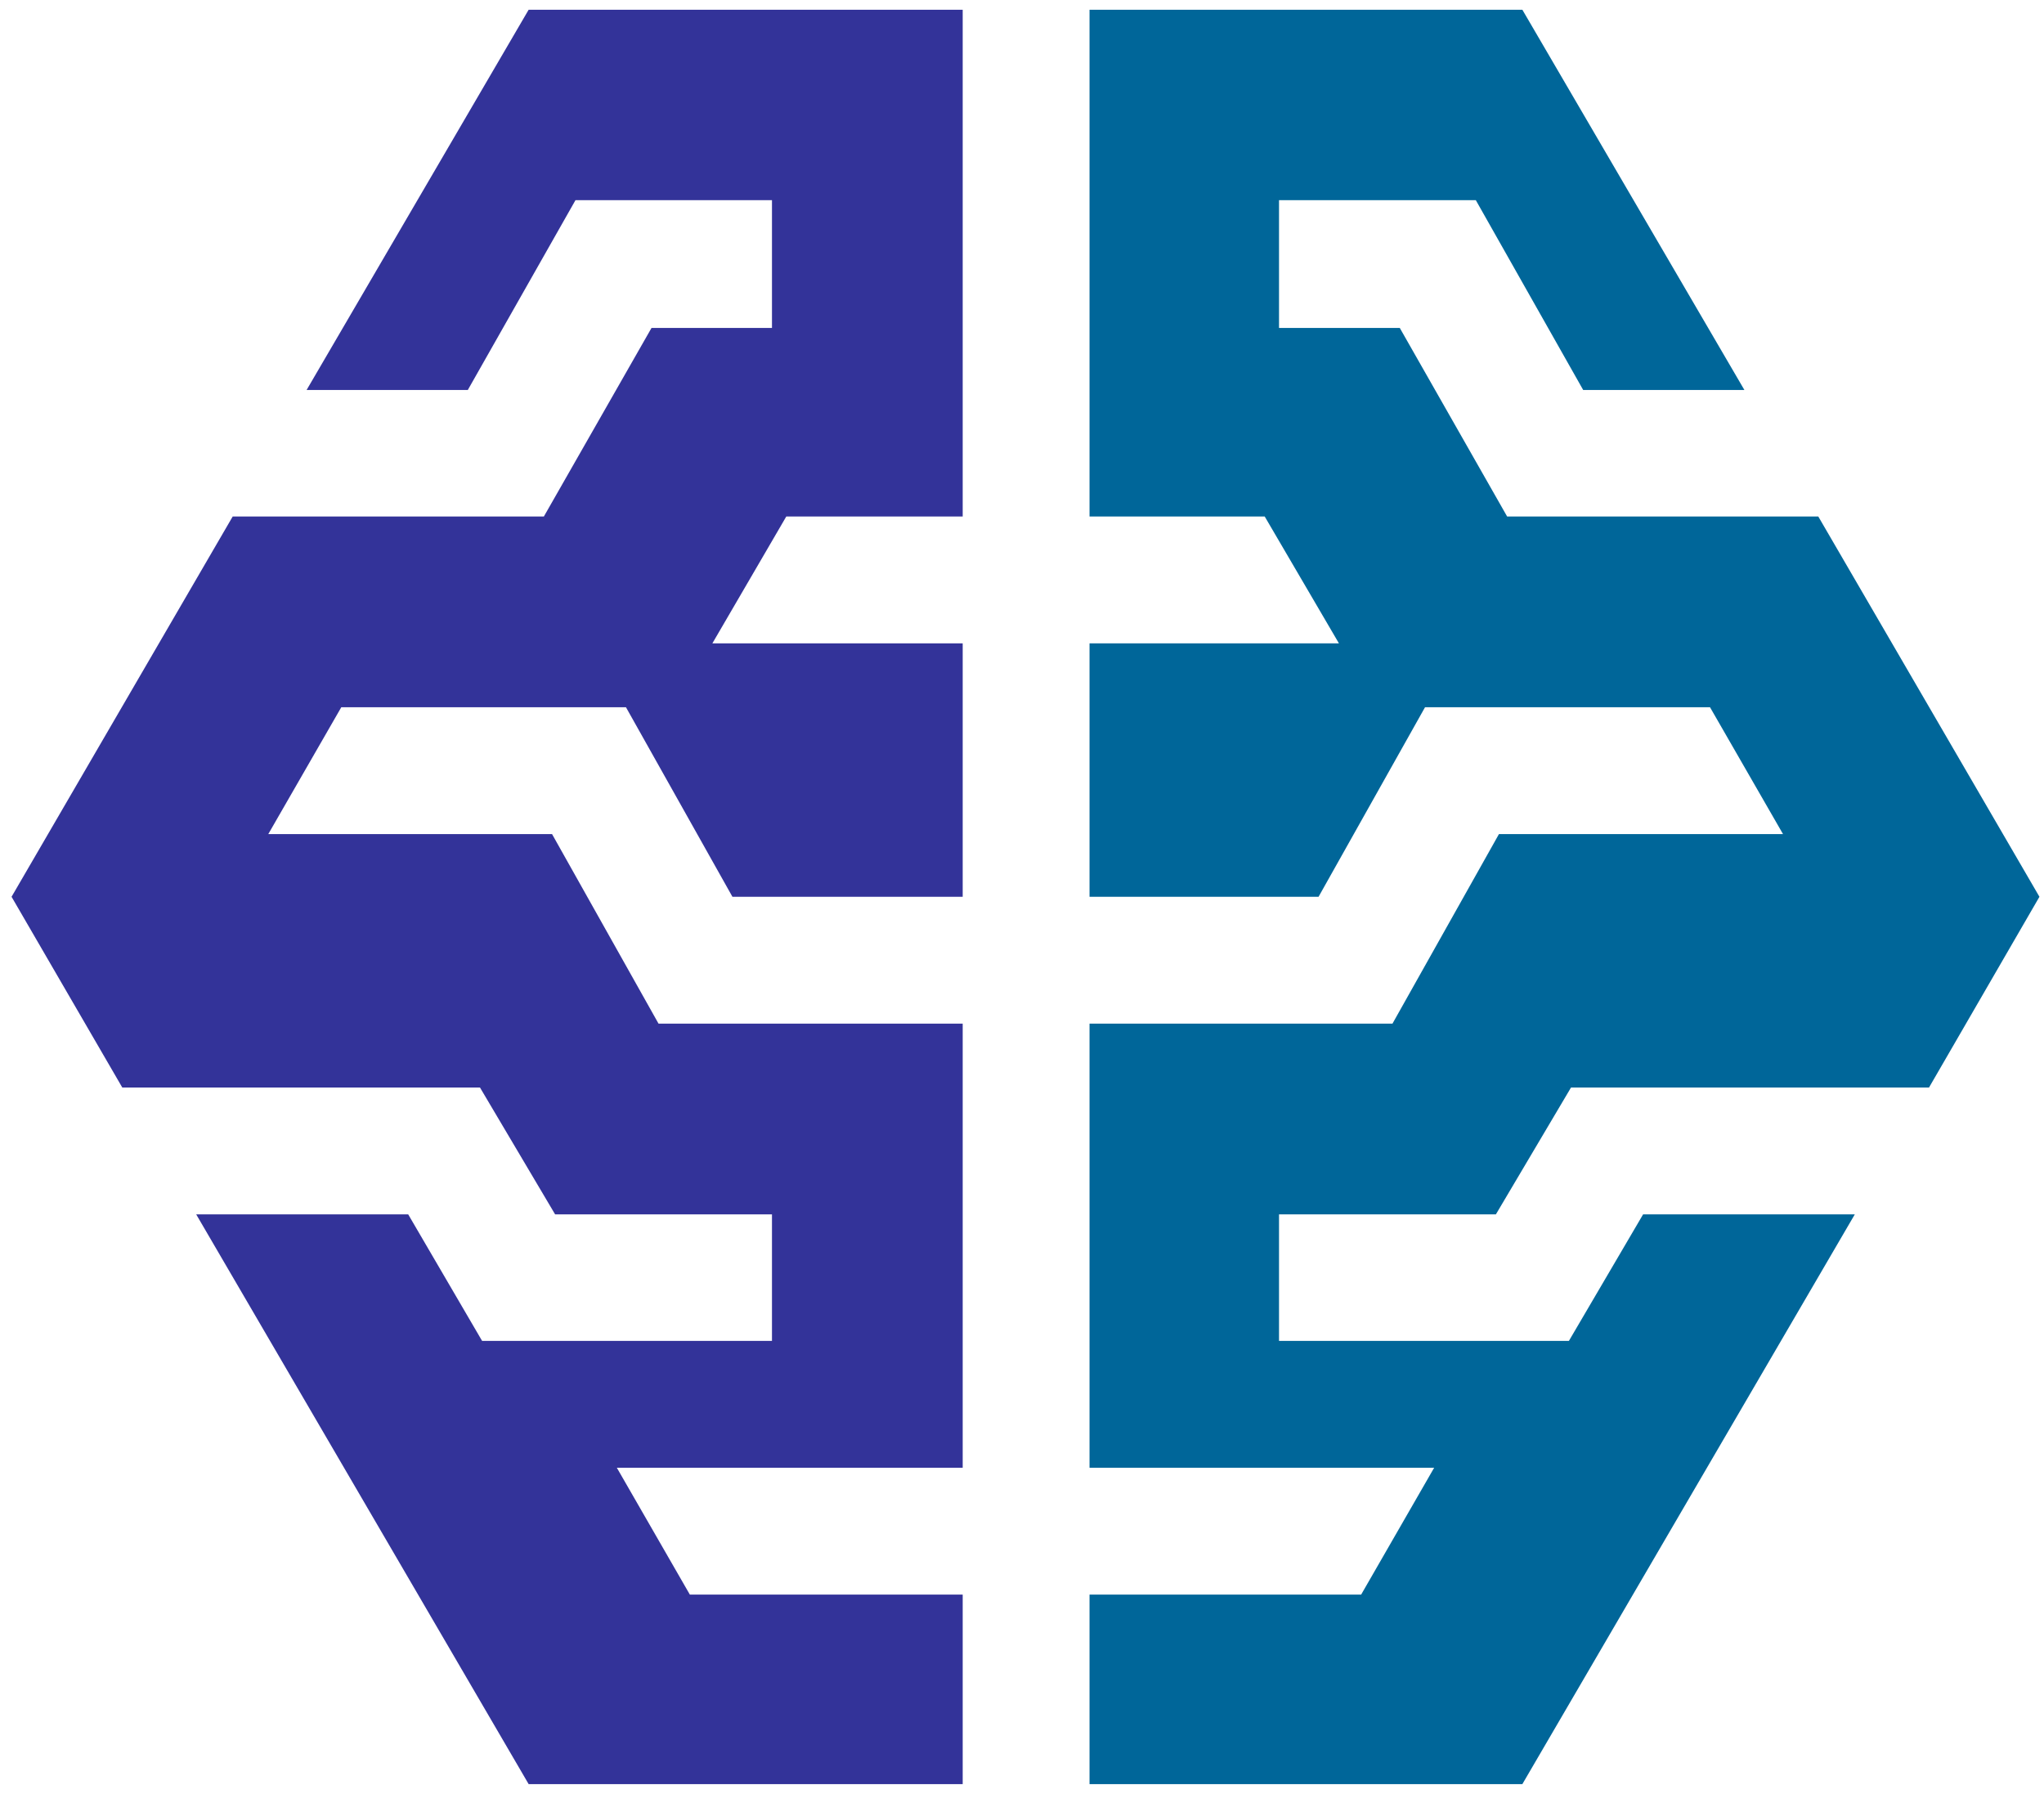
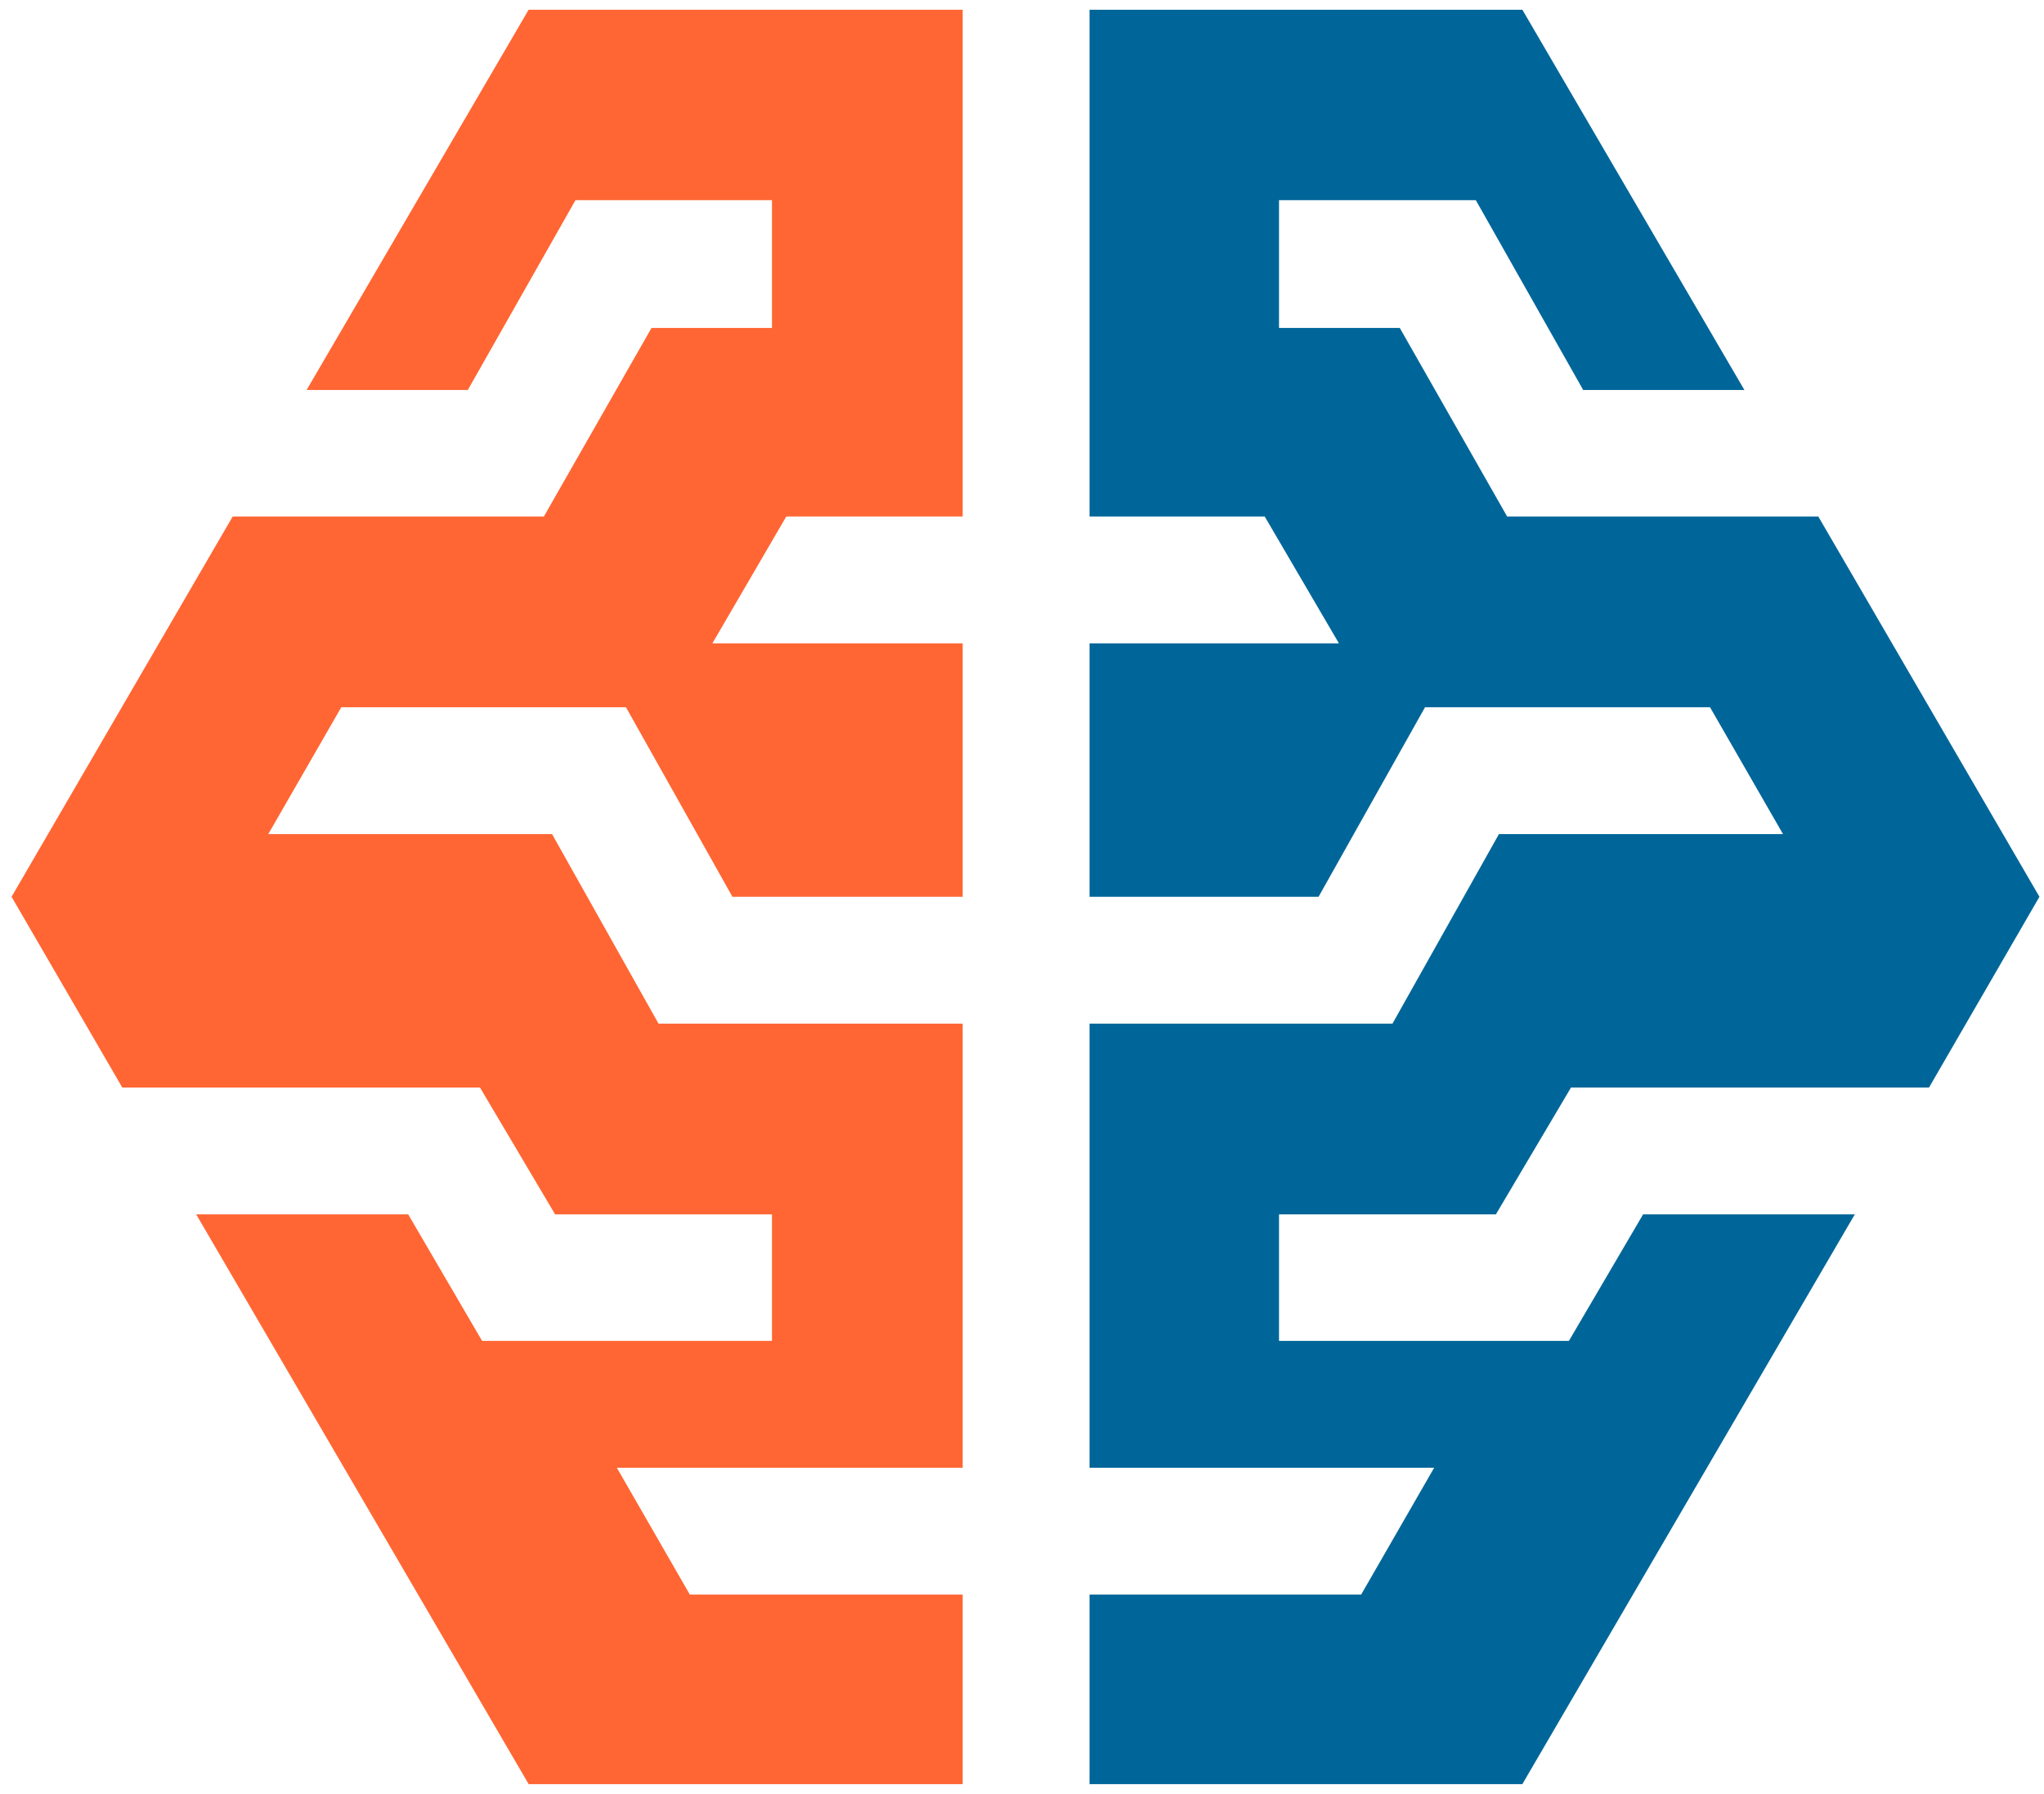
<svg xmlns="http://www.w3.org/2000/svg" id="Layer_1" version="1.1" viewBox="0 0 672 589.7">
  <defs>
    <style>
      .st0 {
        fill: #069;
      }

      .st0, .st1 {
        fill-rule: evenodd;
      }

      .st1 {
-         fill: #339;
+         fill: #f63;
      }
    </style>
  </defs>
  <polygon class="st0" points="491.8 399.2 516.5 357.5 634.2 357.5 670.5 294.8 597.8 169.8 495.5 169.8 460.2 107.8 420.5 107.8 420.5 65.8 485.2 65.8 520.5 128.2 573.5 128.2 500.5 3.2 358.2 3.2 358.2 169.8 415.8 169.8 440.2 211.5 358.2 211.5 358.2 294.8 433.5 294.8 468.5 232.5 562.2 232.5 586.2 274.2 492.8 274.2 457.8 336.5 358.2 336.5 358.2 482.5 471.5 482.5 447.5 524.2 358.2 524.2 358.2 586.5 500.5 586.5 609.8 399.2 540.2 399.2 515.8 440.8 420.5 440.8 420.5 399.2 491.8 399.2" />
  <polygon class="st1" points="182.5 399.2 157.8 357.5 40.2 357.5 3.8 294.8 76.5 169.8 178.8 169.8 214.2 107.8 253.8 107.8 253.8 65.8 189.2 65.8 153.8 128.2 100.8 128.2 173.8 3.2 316.5 3.2 316.5 169.8 258.5 169.8 234.2 211.5 316.5 211.5 316.5 294.8 240.8 294.8 205.8 232.5 112.2 232.5 88.2 274.2 181.5 274.2 216.5 336.5 316.5 336.5 316.5 482.5 202.8 482.5 226.8 524.2 316.5 524.2 316.5 586.5 173.8 586.5 64.5 399.2 134.2 399.2 158.5 440.8 253.8 440.8 253.8 399.2 182.5 399.2" />
</svg>
